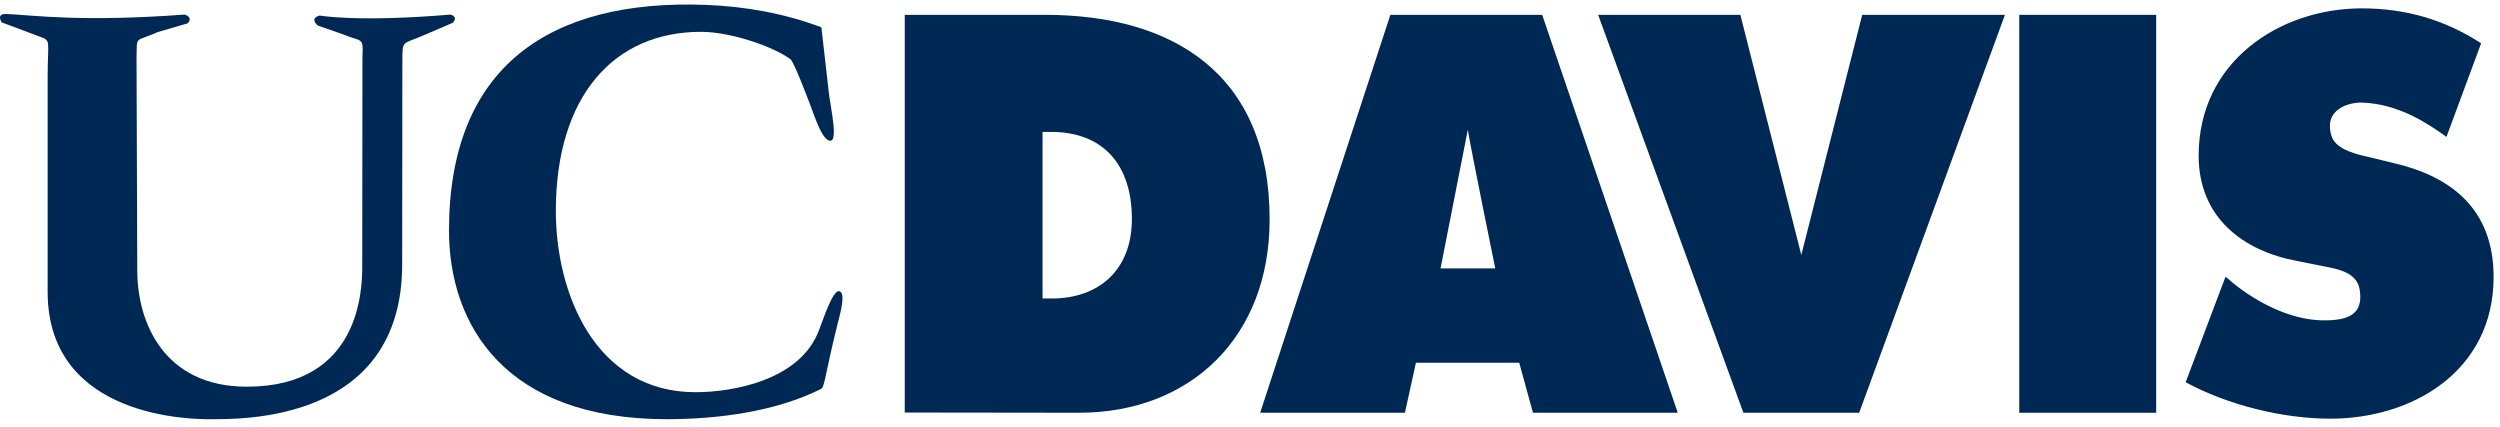
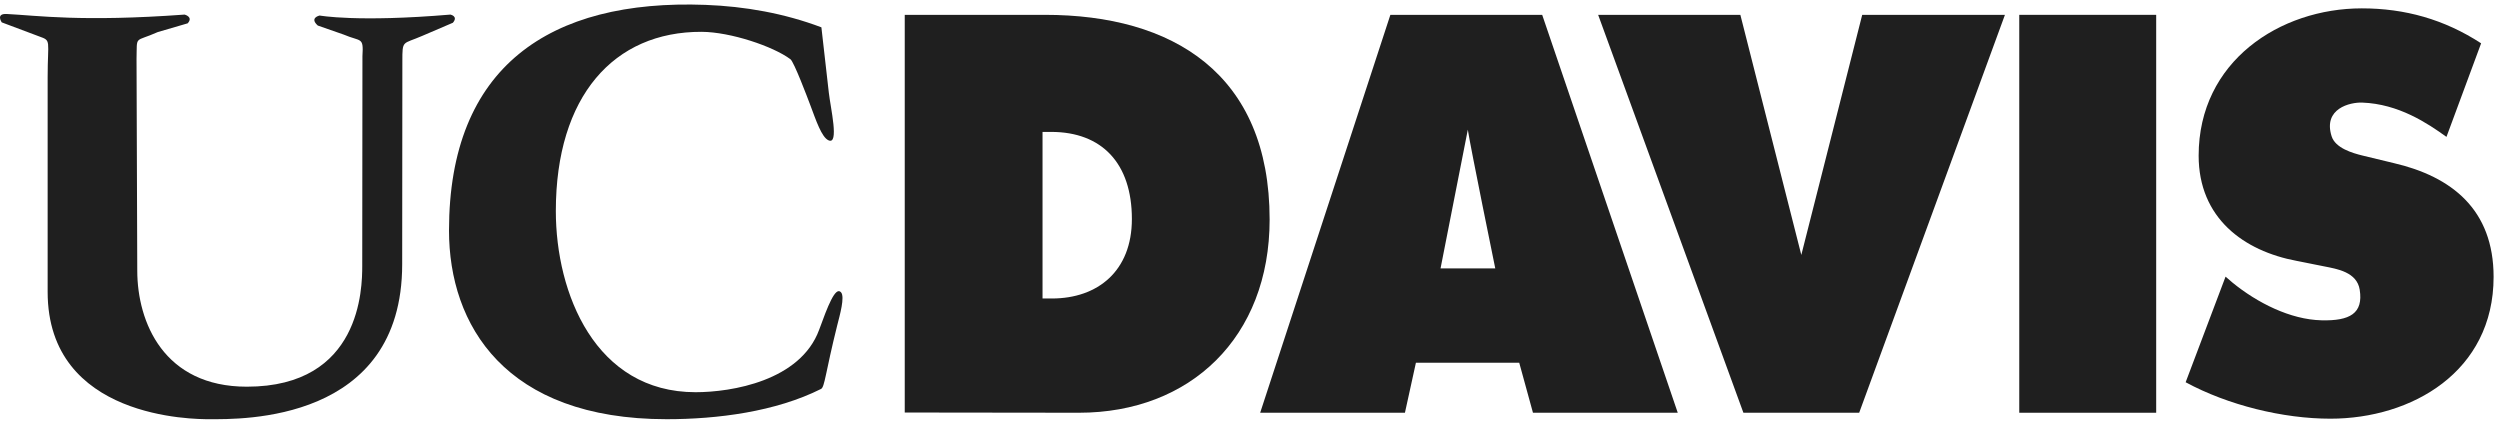
<svg xmlns="http://www.w3.org/2000/svg" width="328px" height="56px" viewBox="0 0 328 56" version="1.1">
  <g id="Style-guide" stroke="none" stroke-width="1" fill="none" fill-rule="evenodd">
-     <g id="Logos-and-Wordmarks" transform="translate(-36, -222)" fill="#002855">
+     <g id="Logos-and-Wordmarks" transform="translate(-36, -222)" fill="#1f1f1f">
      <g id="blue" transform="translate(36, 222)">
        <path d="M286.757,50.151 L291.994,36.296 L292.908,37.082 C296.123,39.707 300.484,41.937 304.603,42.025 C308.285,42.111 310.085,41.131 309.595,38.016 C309.23,35.689 306.603,35.279 304.964,34.955 L301.361,34.236 C294.353,32.928 288.462,28.604 288.462,20.418 C288.462,8.04 299.134,1.097 309.867,1.097 C315.511,1.097 320.679,2.533 325.523,5.682 L320.976,17.959 C318.482,16.163 314.705,13.635 309.923,13.46 C308.351,13.4 304.755,14.225 305.908,17.879 C306.404,19.433 308.634,20.086 310.003,20.418 L314.066,21.399 C321.664,23.167 327.16,27.491 327.16,36.328 C327.16,48.771 316.421,54.932 305.75,54.932 C299.529,54.932 292.32,53.162 286.757,50.151" id="Fill-10" />
        <polygon id="Fill-11" points="264.927 54.152 282.892 54.152 282.892 1.947 264.927 1.947" />
        <polyline id="Fill-12" points="244.322 1.947 263.048 1.947 243.925 54.152 228.734 54.152 209.677 1.947 228.335 1.947 236.332 33.448 244.322 1.947" />
        <path d="M165.335,54.152 L184.328,54.152 L185.767,47.595 L199.324,47.595 L201.125,54.152 L220.121,54.152 L202.335,1.947 L182.417,1.947 L165.335,54.152 Z M192.578,17.015 L192.578,17.015 C192.91,19.238 196.179,35.214 196.179,35.214 L189,35.214 L192.578,17.015 L192.578,17.015 Z" id="Fill-13" />
        <path d="M136.78,39.162 L138.009,39.162 C144.034,39.162 148.503,35.547 148.503,28.736 C148.503,21.399 144.541,17.307 137.924,17.307 L136.78,17.307 L136.78,39.162 Z M118.702,1.947 L137.105,1.947 C153.809,1.947 166.575,9.616 166.575,28.803 C166.575,44.261 156.167,54.152 141.56,54.152 L118.702,54.123 L118.702,1.947 L118.702,1.947 Z" id="Fill-14" />
        <path d="M107.767,3.585 L108.74,12.148 C108.971,14.185 110.129,19.063 108.7,18.409 C107.799,18.006 107.063,15.791 106.326,13.831 C105.952,12.834 104.172,8.119 103.706,7.772 C101.458,6.087 95.848,4.192 92.053,4.176 C80.54,4.132 72.925,12.622 72.925,27.689 C72.925,38.491 78.099,51.457 91.263,51.457 C95.979,51.457 105.013,49.972 107.473,43.263 C108.581,40.225 109.6,37.529 110.337,38.344 C110.88,38.945 110.172,41.377 109.844,42.683 C108.292,48.907 108.208,50.791 107.716,51.031 C101.769,54.015 94.143,54.999 87.466,54.999 C66.244,54.999 58.91,42.619 58.91,30.242 C58.91,8.76 72.107,-0.131 92.571,0.64 C97.742,0.834 102.918,1.754 107.767,3.585" id="Fill-15" />
        <path d="M45.089,4.536 L41.694,3.35 C40.549,2.322 41.94,2.037 41.94,2.037 C41.94,2.037 46.852,2.946 59.093,1.914 C59.093,1.914 60.156,2.122 59.418,2.985 L55.406,4.704 C52.79,5.845 52.79,5.19 52.79,8.056 L52.767,34.661 C52.767,55.469 31.599,54.999 27.473,54.999 C25.511,54.999 6.251,54.999 6.251,38.295 L6.251,10.136 C6.251,5.223 6.775,5.357 5.143,4.779 L0.231,2.935 C0.231,2.935 -0.597,1.76 0.882,1.835 C4.895,2.037 10.709,2.899 24.217,1.914 C24.217,1.914 25.402,2.201 24.624,3.06 L20.697,4.209 C17.585,5.601 17.997,4.536 17.913,7.728 L18.009,35.496 C18.009,42.307 21.514,50.734 32.384,50.734 C47.386,50.734 47.526,37.761 47.526,34.879 L47.552,7.368 C47.712,4.779 47.386,5.517 45.089,4.536" id="Fill-17" />
      </g>
    </g>
  </g>
</svg>
